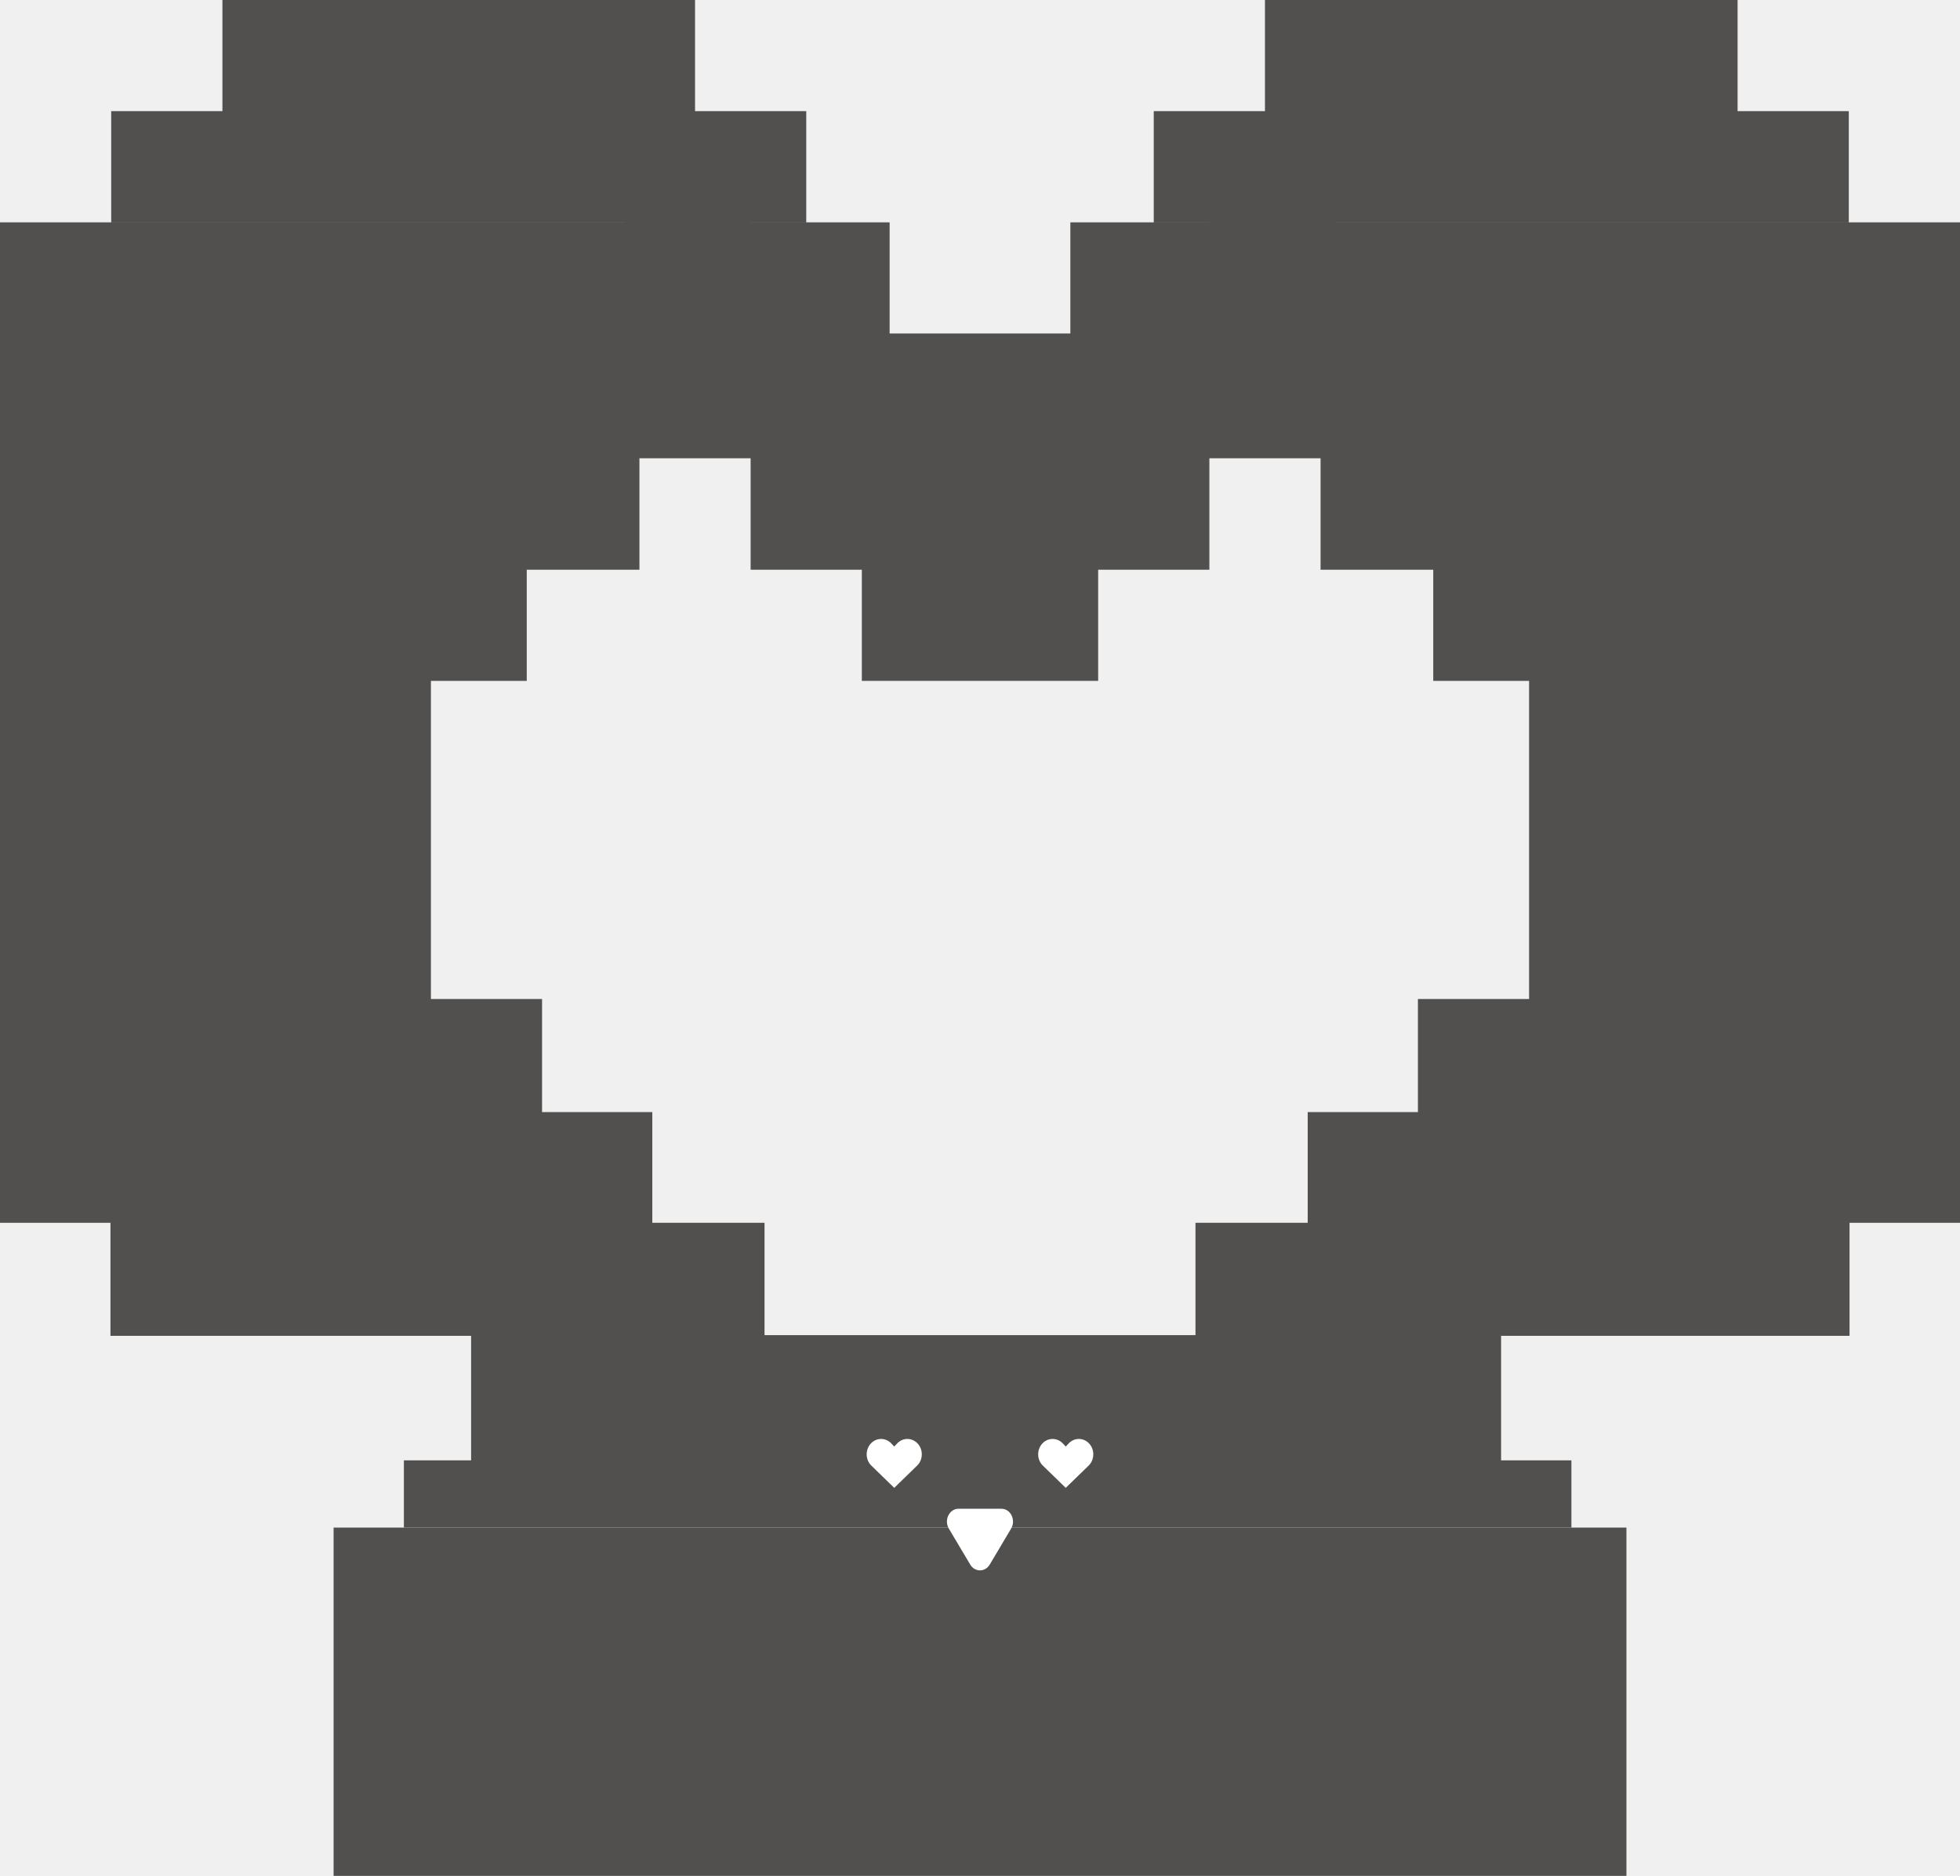
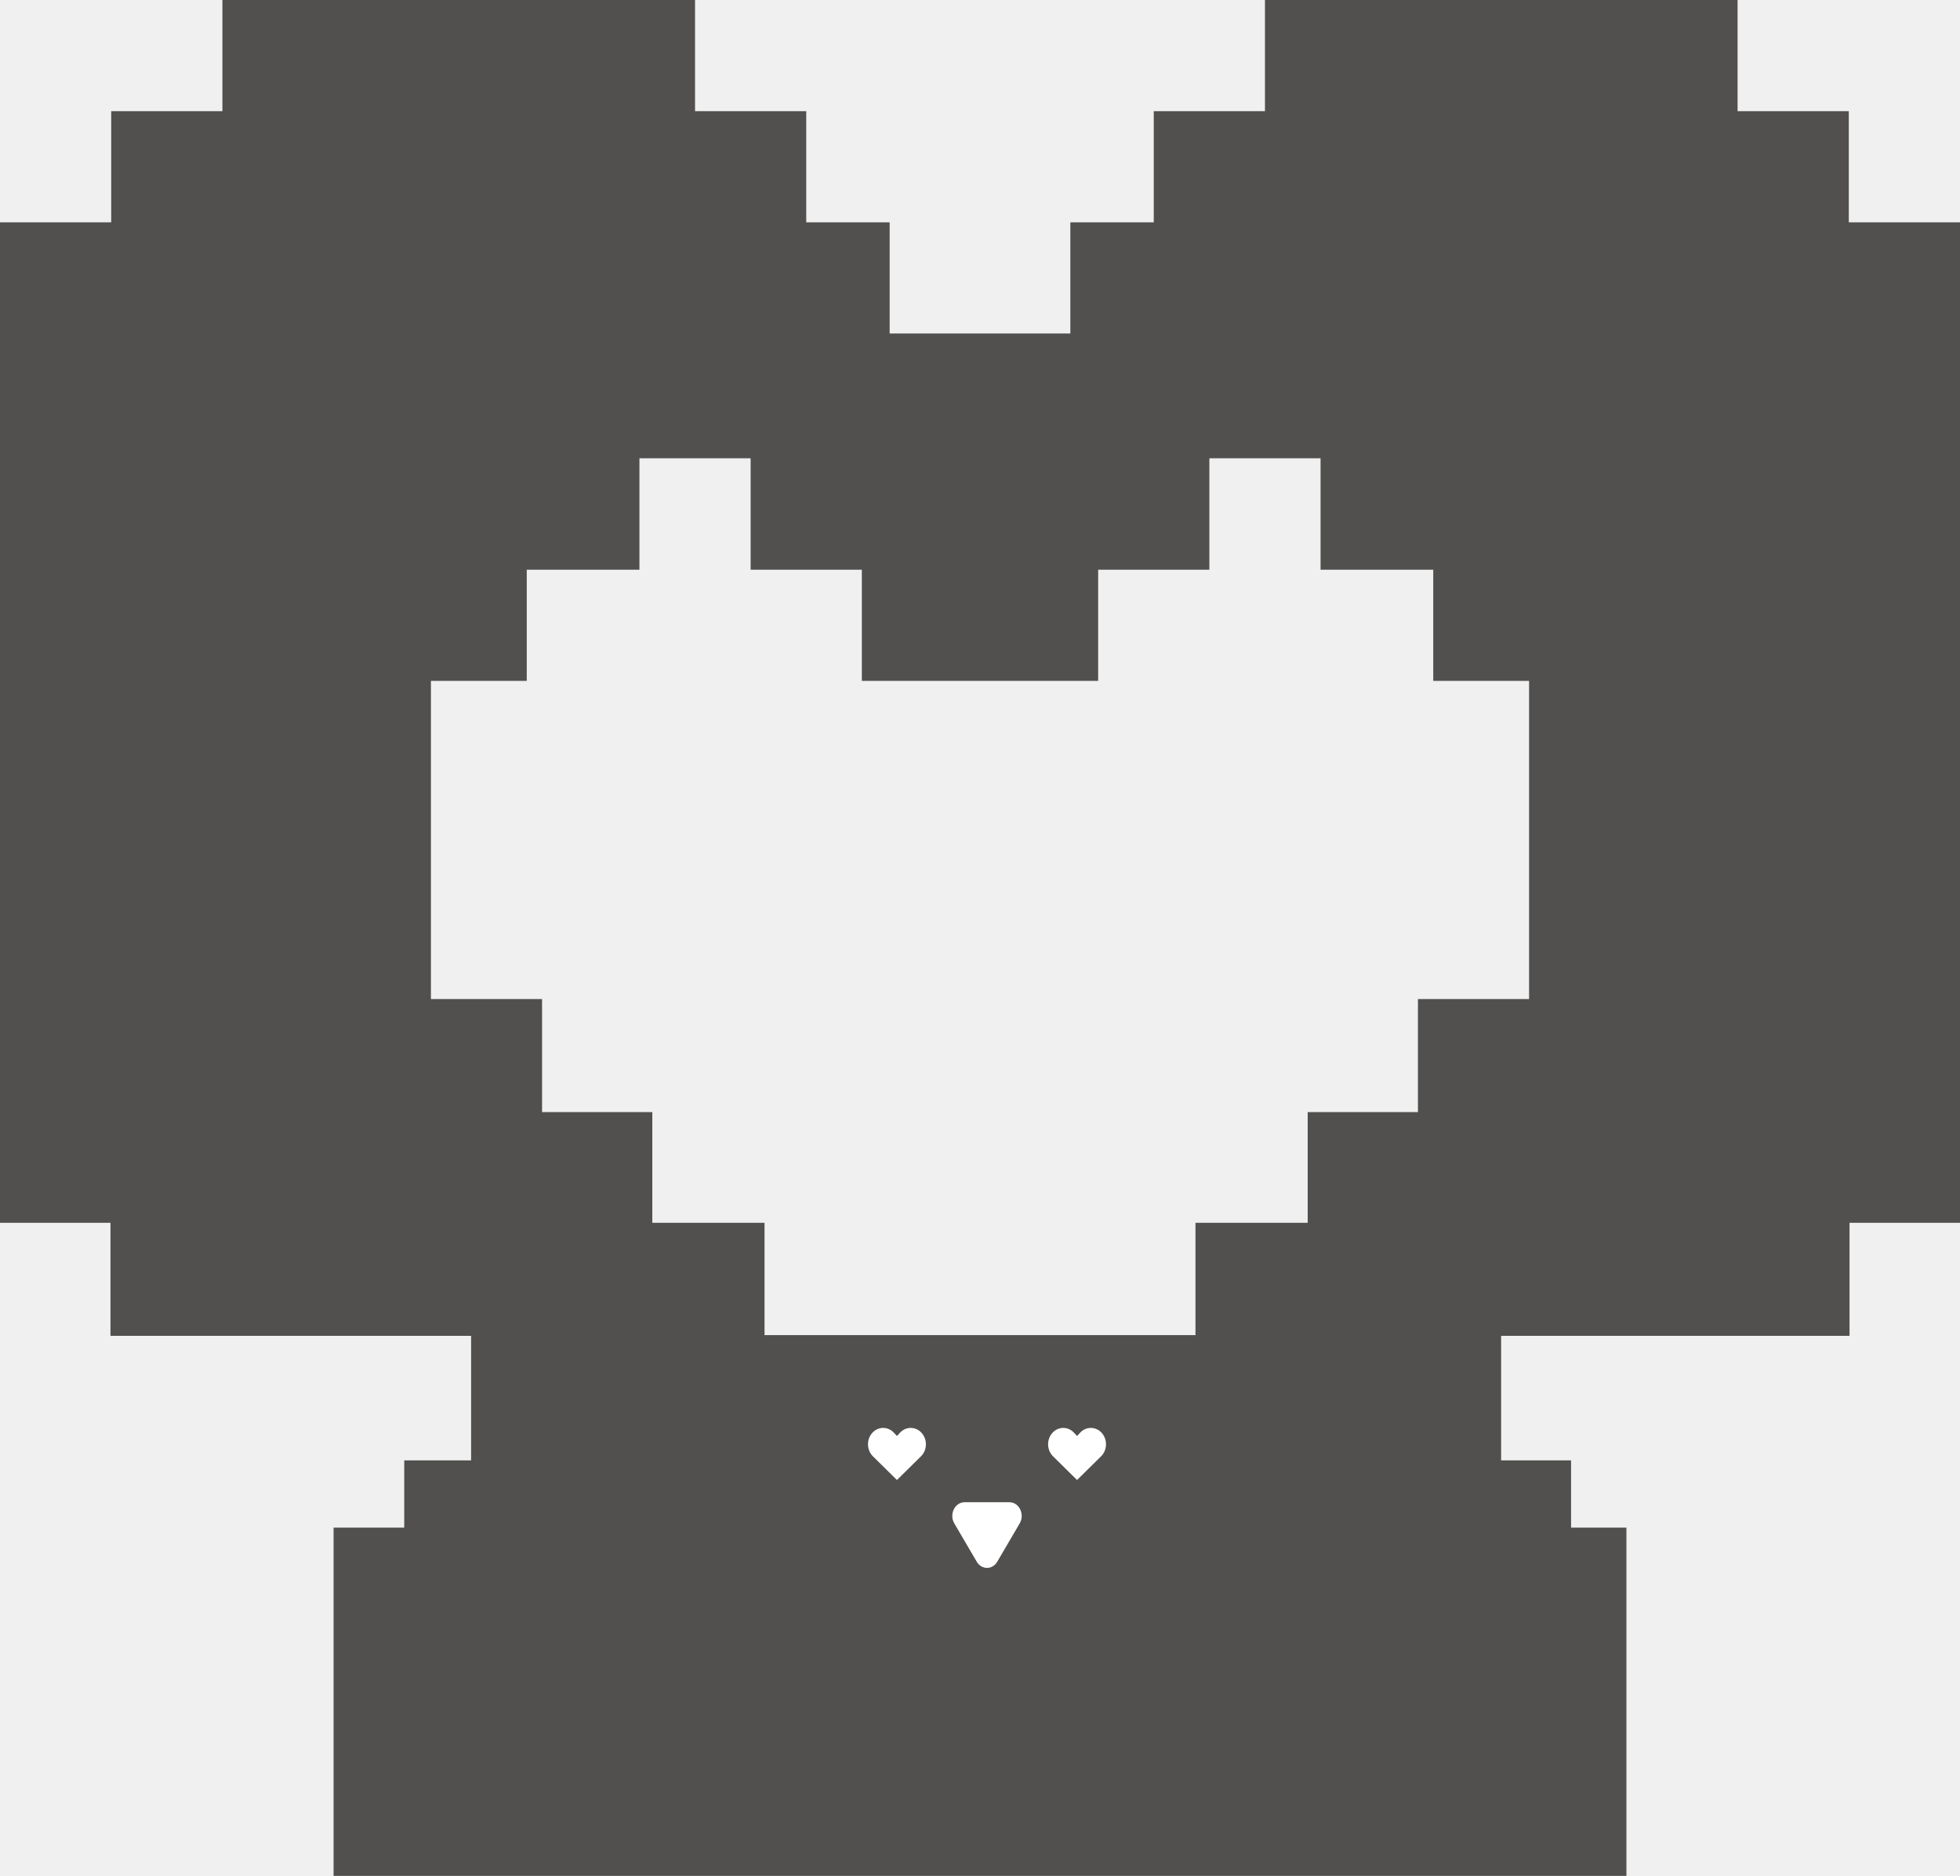
<svg xmlns="http://www.w3.org/2000/svg" width="140" height="134" viewBox="0 0 140 134" fill="none">
-   <path d="M116.173 109.12V134H23.828V109.12H116.173Z" fill="#51504F" />
-   <path fill-rule="evenodd" clip-rule="evenodd" d="M49.646 7.939H57.589V15.88H53.618V15.883H63.545V23.822H76.454V15.883H86.382V15.88H82.411V7.939H90.354V0H124.113V7.939H132.057V15.88H95.351V15.883H140V87.348H132.11V95.422H107.221V104.317H112.243V109.119H28.849V104.317H33.651V95.422H7.89V87.348H0V15.883H44.649V15.88H7.943V7.939H15.887V0H49.646V7.939ZM45.673 40.697H37.625V48.638H30.78V71.362H38.719V79.44H46.594V87.347H54.609V95.372H85.391V87.347H93.406V79.44H101.28V71.362H109.22V48.638H102.375V40.697H94.327V32.736H86.384V40.697H78.44V48.637H61.56V40.697H53.616V32.736H45.673V40.697Z" fill="#51504F" />
-   <path d="M70.696 111.761C70.367 112.314 69.63 112.314 69.301 111.761L67.775 109.193C67.412 108.583 67.81 107.773 68.472 107.773H71.524C72.187 107.773 72.584 108.583 72.222 109.193L70.696 111.761Z" fill="white" />
-   <path d="M76.371 103.071C76.776 102.682 77.401 102.695 77.791 103.11C78.193 103.538 78.193 104.233 77.791 104.661L76.124 106.281L74.457 104.661C74.055 104.233 74.055 103.538 74.457 103.11C74.847 102.695 75.472 102.682 75.877 103.071L75.916 103.11L76.124 103.332L76.332 103.11L76.371 103.071Z" fill="white" />
-   <path d="M64.121 103.071C64.526 102.682 65.151 102.695 65.541 103.11C65.943 103.538 65.943 104.233 65.541 104.661L63.874 106.281L62.207 104.661C61.805 104.233 61.805 103.538 62.207 103.11C62.597 102.695 63.222 102.682 63.627 103.071L63.666 103.11L63.874 103.332L64.082 103.11L64.121 103.071Z" fill="white" />
+   <path fill-rule="evenodd" clip-rule="evenodd" d="M49.645 7.941H57.589V15.881H63.546V23.822H76.454V15.881H82.411V7.941H90.355V0H124.113V7.941H132.057V15.881H140V87.348H132.109V95.423H107.222V104.319H112.218V109.121H116.173V134H23.827V109.121H28.874V104.319H33.651V95.423H7.891V87.348H0V15.881H7.943V7.941H15.886V0H49.645V7.941ZM45.674 40.696H37.625V48.637H30.78V71.365H38.719V79.44H46.594V87.348H54.609V95.371H85.391V87.348H93.406V79.44H101.281V71.365H109.22V48.637H102.375V40.696H94.326V32.736H86.383V40.696H78.44V48.637H61.56V40.696H53.617V32.736H45.674V40.696Z" fill="#51504F" />
+   <path d="M72.103 107.309C72.798 107.309 73.216 108.172 72.835 108.822L71.232 111.558C70.887 112.147 70.113 112.147 69.768 111.558L68.165 108.822C67.784 108.172 68.202 107.309 68.898 107.309H72.103Z" fill="white" />
+   <path d="M62.317 102.342C62.727 101.9 63.383 101.886 63.808 102.301L63.849 102.342L64.068 102.578L64.286 102.342L64.327 102.301C64.752 101.886 65.408 101.9 65.818 102.342C66.241 102.798 66.241 103.538 65.818 103.994L64.068 105.721L62.317 103.994C61.894 103.538 61.894 102.798 62.317 102.342Z" fill="white" />
+   <path d="M75.182 102.342C75.592 101.9 76.248 101.886 76.673 102.301L76.714 102.342L76.933 102.578L77.151 102.342L77.192 102.301C77.617 101.886 78.273 101.9 78.683 102.342C79.106 102.798 79.106 103.538 78.683 103.994L76.933 105.721L75.182 103.994C74.759 103.538 74.759 102.798 75.182 102.342Z" fill="white" />
</svg>
